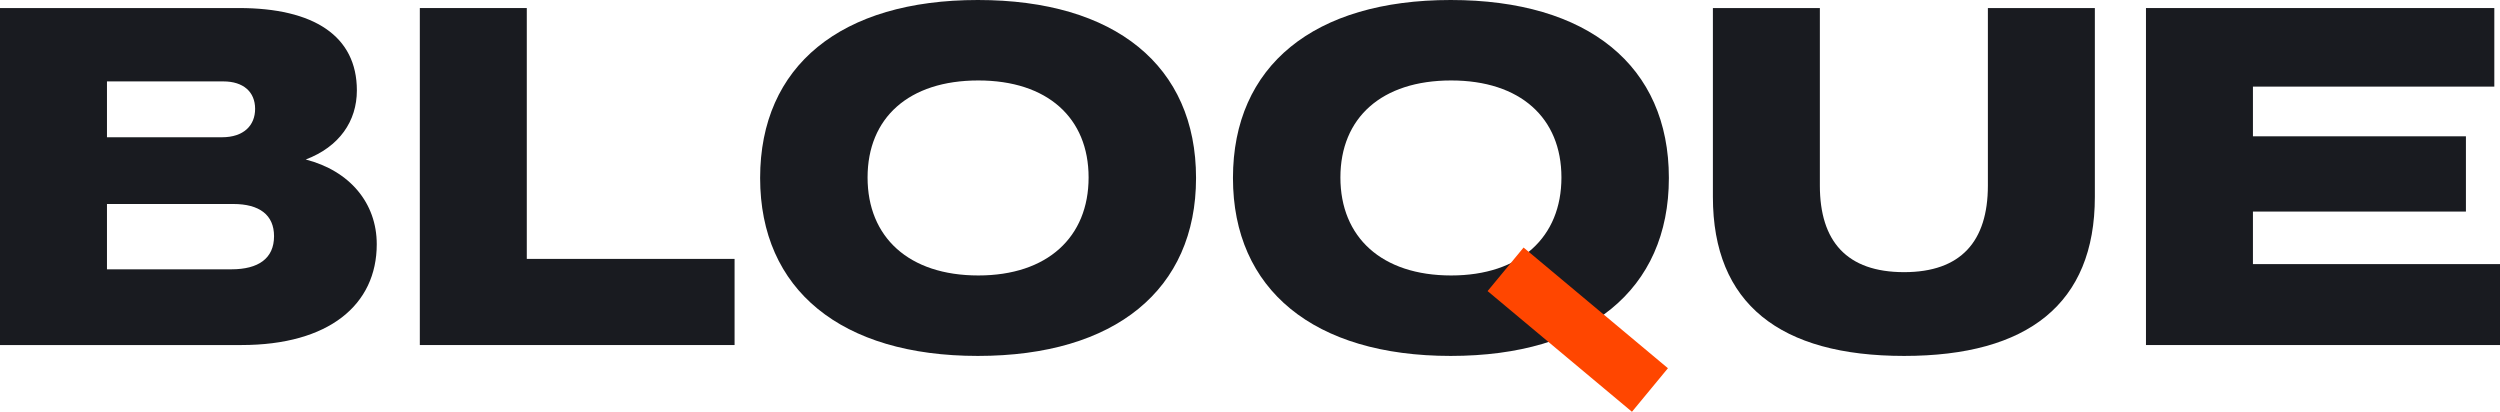
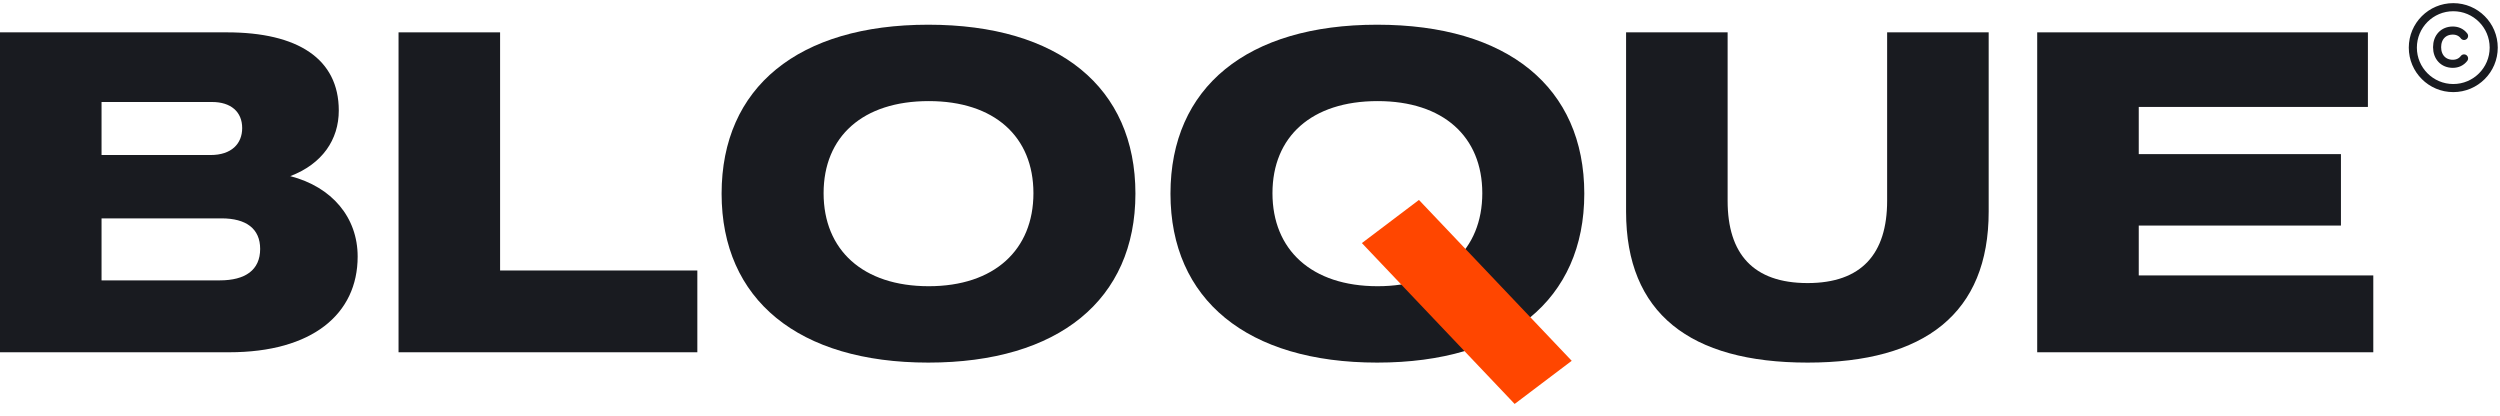
- <svg xmlns="http://www.w3.org/2000/svg" viewBox="0 0 5282 870" color="#191b20">
+ <svg xmlns="http://www.w3.org/2000/svg" viewBox="0 -55 5564 925" color="#191b20">
  <g class="bloque-wordmark__letters" fill="currentColor">
    <path d="M646 337C717 310 754 256 754 191C754 76 663 17 505 17H0V729H510C695 729 796 644 796 516C796 429 739 361 646 337ZM539 230C539 265 515 290 469 290H226V172H472C514 172 539 194 539 230ZM226 569V431H493C548 431 579 454 579 499C579 546 546 569 489 569Z" />
    <path d="M1113 17H887V729H1552V547H1113Z" />
    <path d="M2066 752C2356 752 2527 612 2527 376C2527 139 2356 0 2066 0C1777 0 1606 139 1606 376C1606 612 1777 752 2066 752ZM2067 582C1920 582 1833 501 1833 375C1833 249 1920 170 2067 170C2213 170 2300 249 2300 375C2300 501 2213 582 2067 582Z" />
    <path d="M3065 752C3355 752 3526 612 3526 376C3526 139 3355 0 3065 0C2776 0 2605 139 2605 376C2605 612 2776 752 3065 752ZM3066 582C2919 582 2832 501 2832 375C2832 249 2919 170 3066 170C3212 170 3299 249 3299 375C3299 501 3212 582 3066 582Z" />
    <path d="M4023 752C4284 752 4426 642 4426 416V17H4200V392C4200 510 4143 575 4023 575C3902 575 3845 510 3845 392V17H3619V416C3619 642 3761 752 4023 752Z" />
    <path d="M4760 447H5210V288H4760V183H5270V17H4534V729H5282V558H4760Z" />
  </g>
-   <path class="bloque-wordmark__accent" fill="#ff4600" d="M3143,615 3219,523 3524,778 3448,870Z" />
+   <path class="bloque-wordmark__accent" fill="#ff4600" d="M3031 486L3158 390L3498 748L3371 844Z" />
+   <g class="bloque-wordmark__copyright" fill="none" stroke="currentColor" stroke-width="18">
+     <circle cx="5460" cy="51" r="90" />
+     <path d="M5484 25C5478 17 5469 13 5459 13C5438 13 5424 28 5424 50C5424 72 5438 87 5459 87C5469 87 5478 83 5484 75" stroke-linecap="round" />
+   </g>
</svg>
